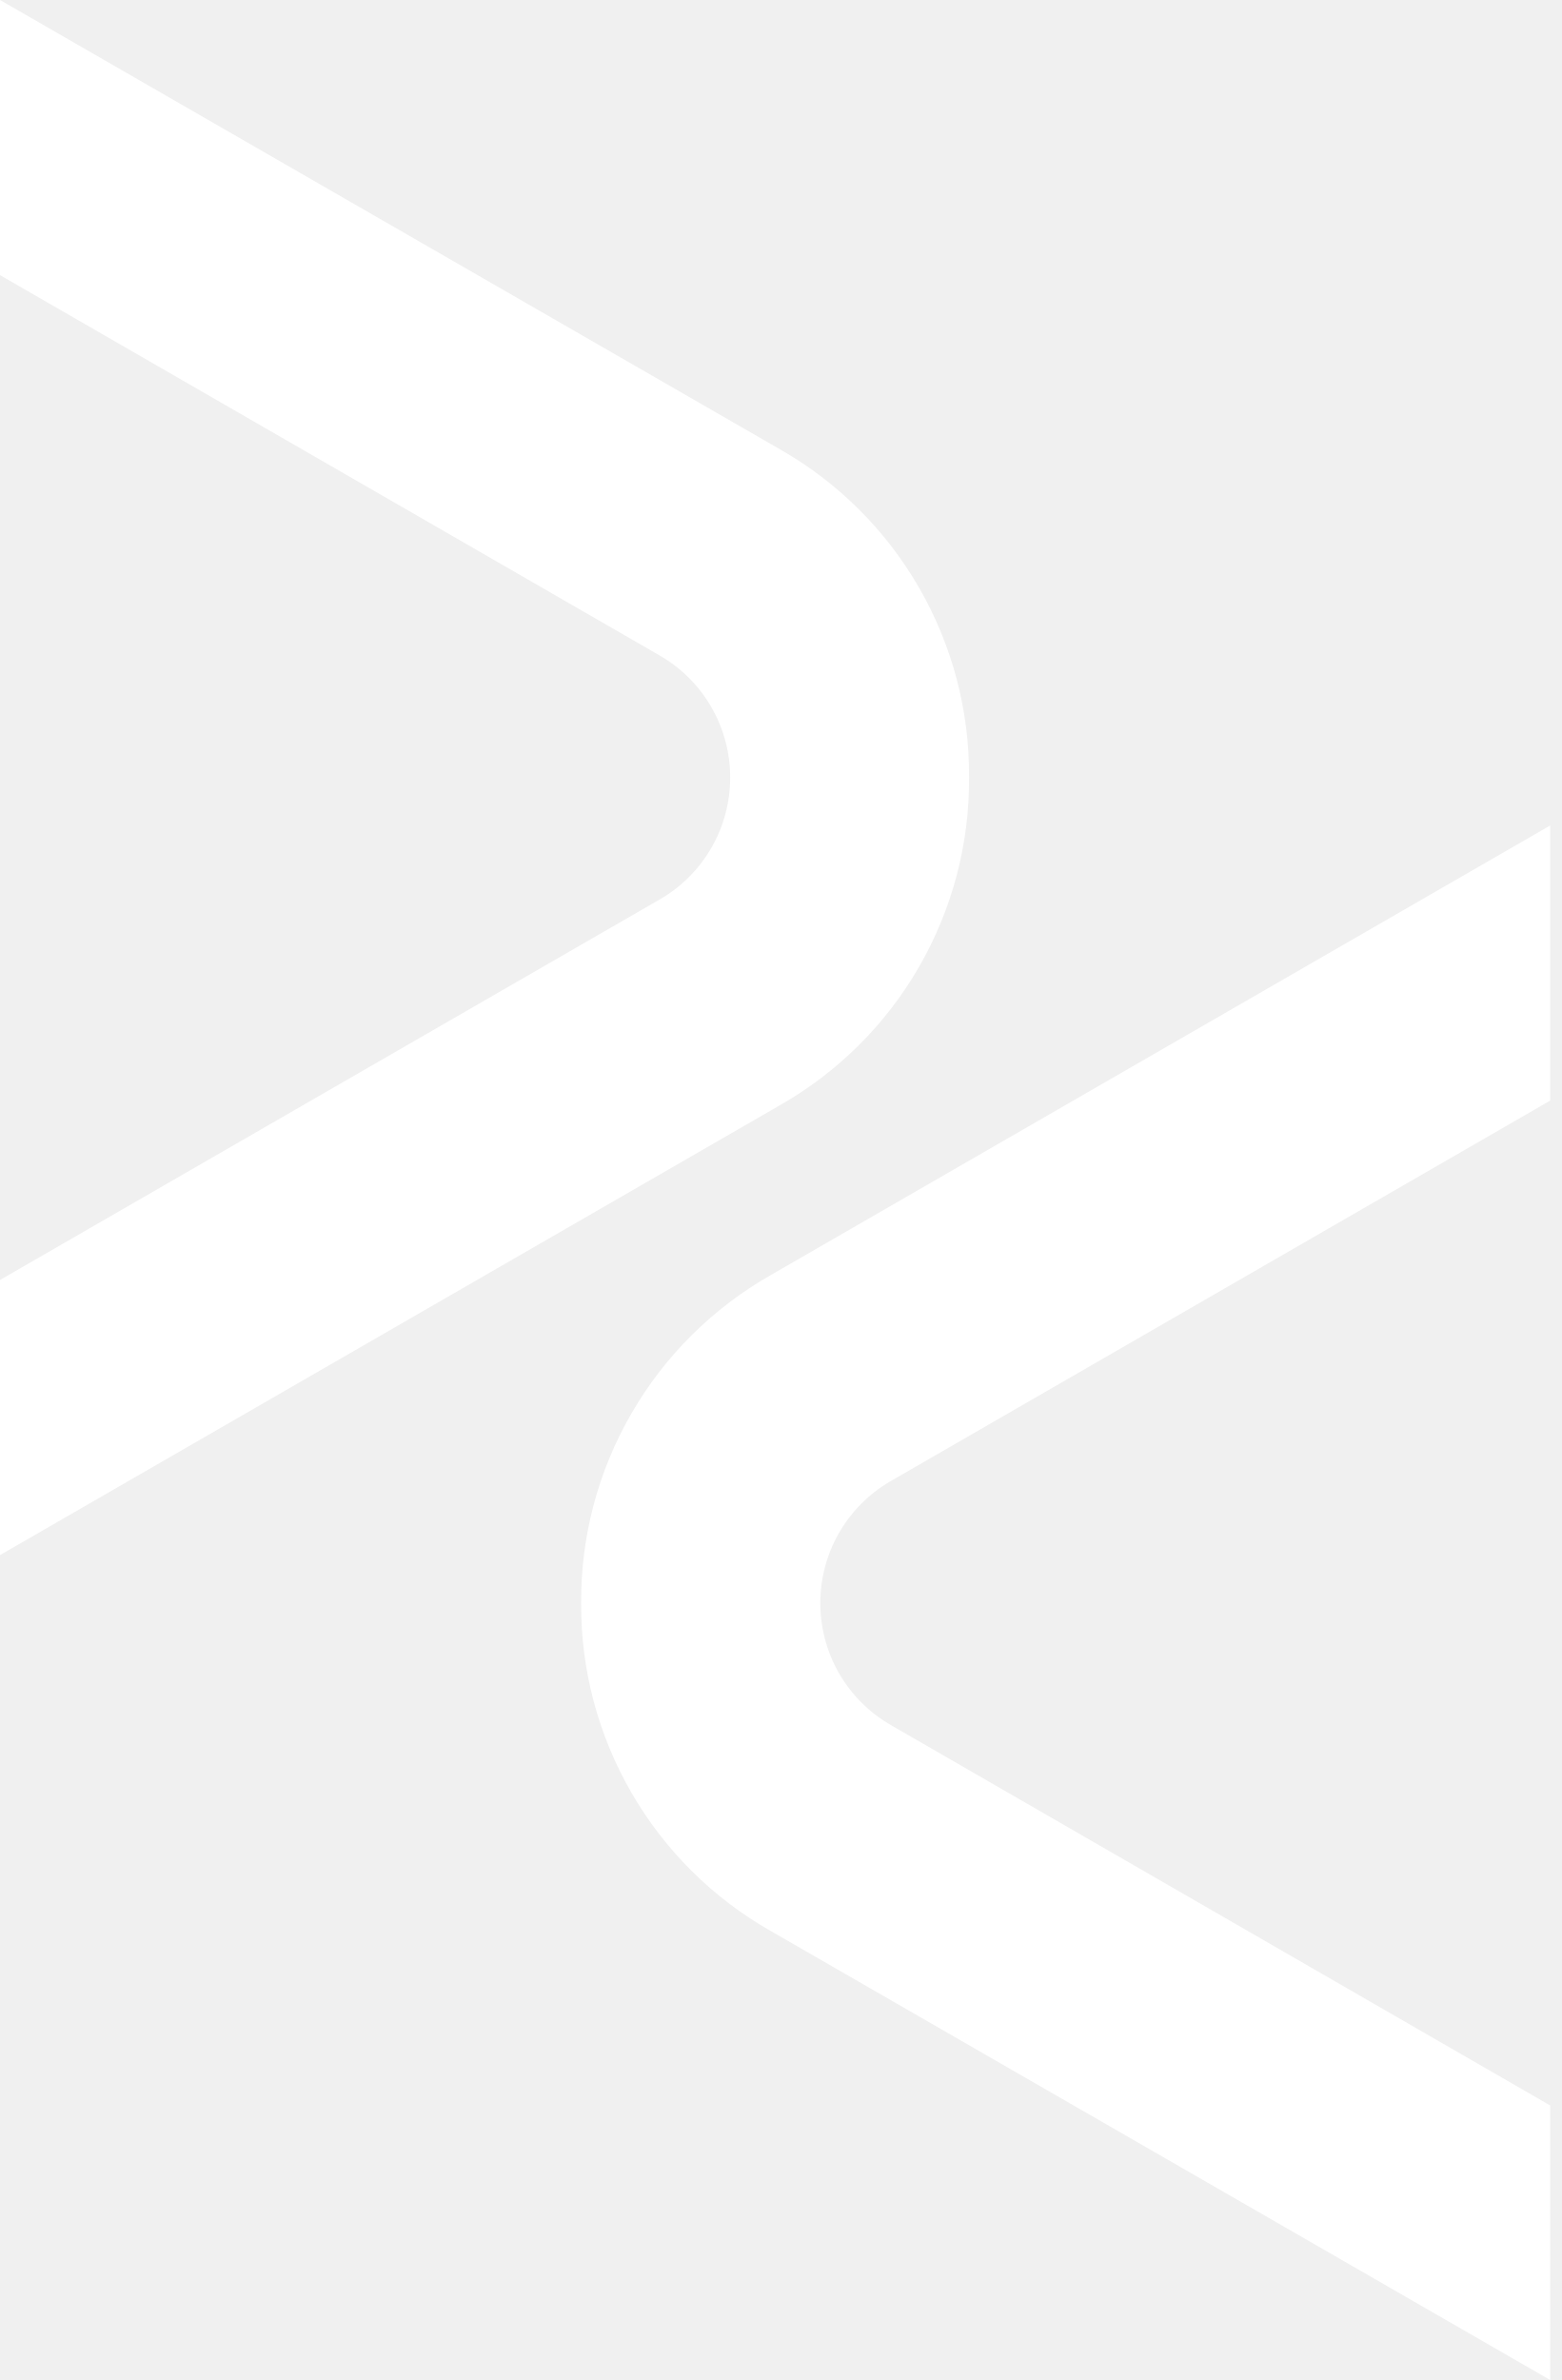
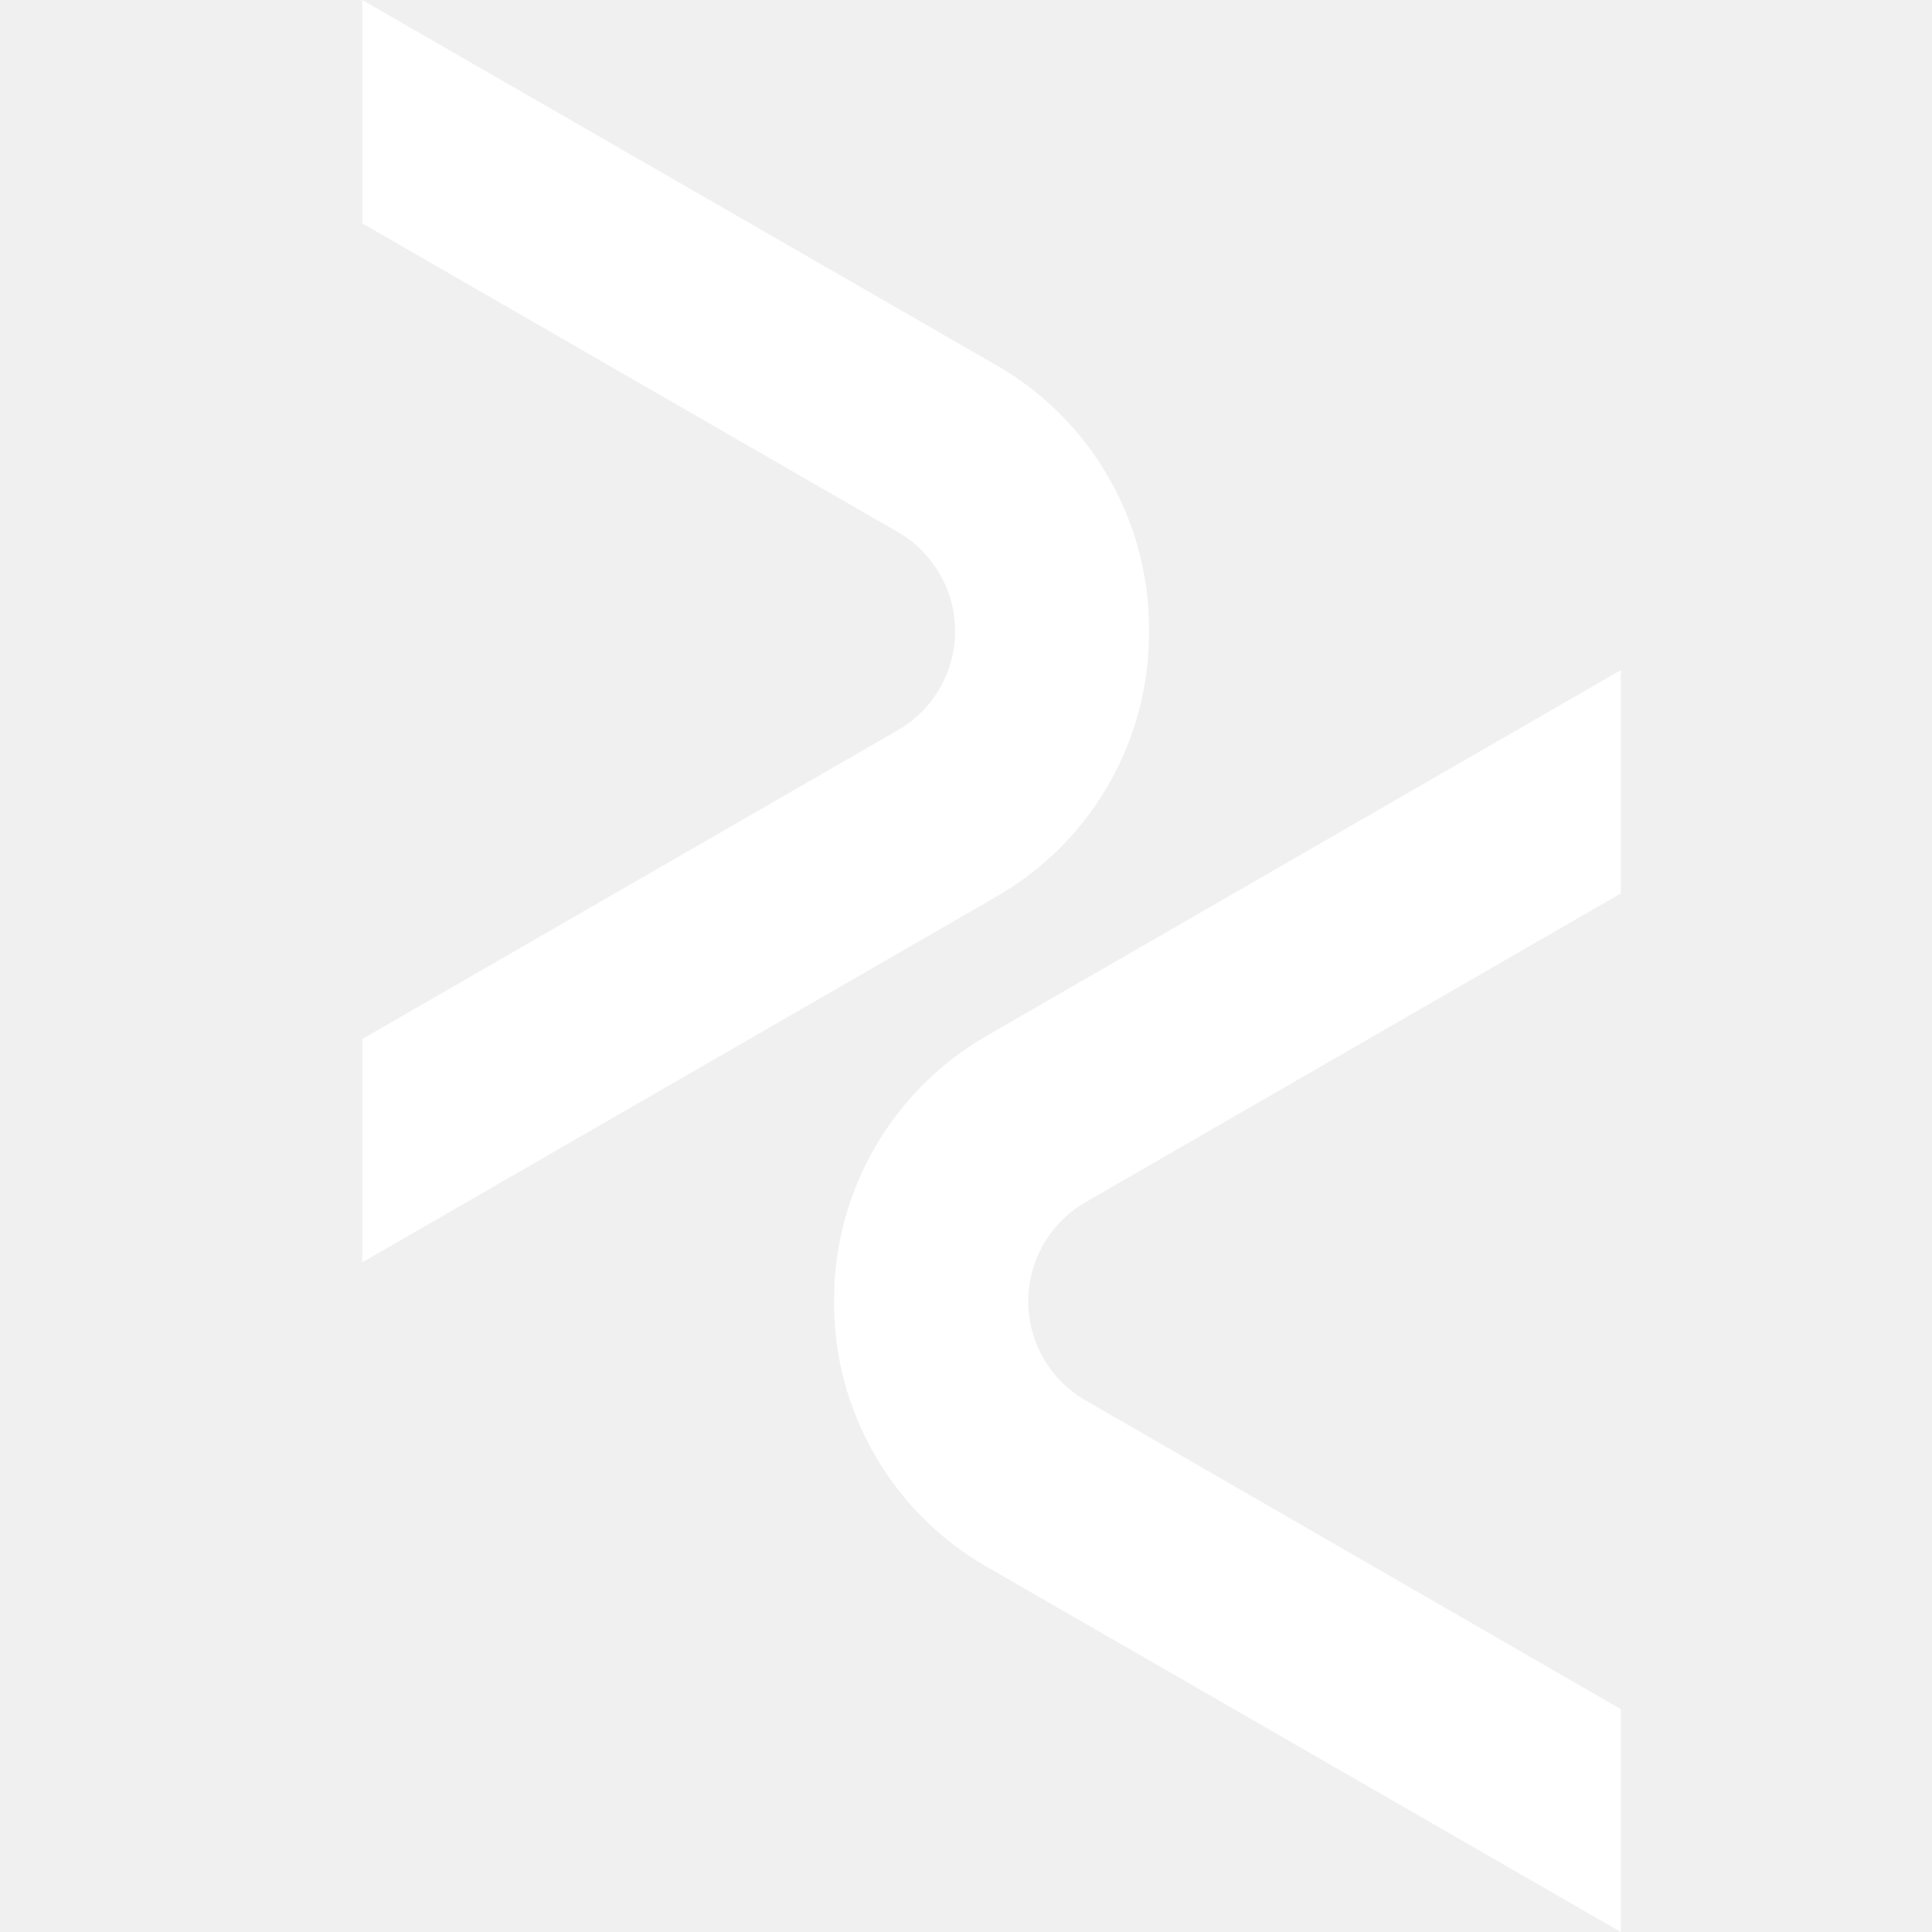
- <svg xmlns="http://www.w3.org/2000/svg" width="21" height="32" viewBox="0 0 21 32" fill="none">
-   <path fill-rule="evenodd" clip-rule="evenodd" d="M13.031 10.446C13.037 9.552 12.804 8.671 12.356 7.897C11.909 7.122 11.262 6.48 10.483 6.038L0 0V3.699L8.881 8.819C9.167 8.986 9.404 9.225 9.568 9.512C9.733 9.798 9.819 10.123 9.819 10.454C9.819 10.784 9.733 11.109 9.568 11.396C9.404 11.682 9.167 11.921 8.881 12.088L0 17.21V20.909L10.483 14.863C11.263 14.42 11.911 13.777 12.358 13.001C12.806 12.224 13.039 11.342 13.031 10.446ZM7.815 21.554C7.809 22.448 8.043 23.328 8.491 24.103C8.938 24.878 9.585 25.52 10.363 25.962L20.846 32V28.309L11.967 23.187C11.682 23.02 11.446 22.782 11.281 22.495C11.117 22.208 11.031 21.884 11.031 21.554C11.031 21.224 11.117 20.899 11.281 20.613C11.446 20.326 11.682 20.087 11.967 19.92L20.846 14.798V11.099L10.363 17.145C9.585 17.588 8.938 18.23 8.491 19.005C8.043 19.779 7.809 20.659 7.815 21.554Z" fill="white" />
+ <svg xmlns="http://www.w3.org/2000/svg" width="32" height="32" viewBox="0 0 32 32" fill="none">
+   <path fill-rule="evenodd" clip-rule="evenodd" d="M19.031 10.446C19.037 9.552 18.804 8.671 18.356 7.897C17.909 7.122 17.262 6.48 16.483 6.038L6 0V3.699L14.882 8.819C15.167 8.986 15.404 9.225 15.568 9.512C15.733 9.798 15.819 10.123 15.819 10.454C15.819 10.784 15.733 11.109 15.568 11.396C15.404 11.682 15.167 11.921 14.882 12.088L6 17.21V20.909L16.483 14.863C17.263 14.42 17.91 13.777 18.358 13.001C18.806 12.224 19.039 11.342 19.031 10.446ZM13.815 21.554C13.809 22.448 14.043 23.328 14.491 24.103C14.938 24.878 15.585 25.52 16.363 25.962L26.846 32V28.309L17.967 23.187C17.682 23.02 17.446 22.782 17.281 22.495C17.117 22.208 17.031 21.884 17.031 21.554C17.031 21.224 17.117 20.899 17.281 20.613C17.446 20.326 17.682 20.087 17.967 19.92L26.846 14.798V11.099L16.363 17.145C15.585 17.588 14.938 18.23 14.491 19.005C14.043 19.779 13.809 20.659 13.815 21.554Z" fill="white" />
</svg>
